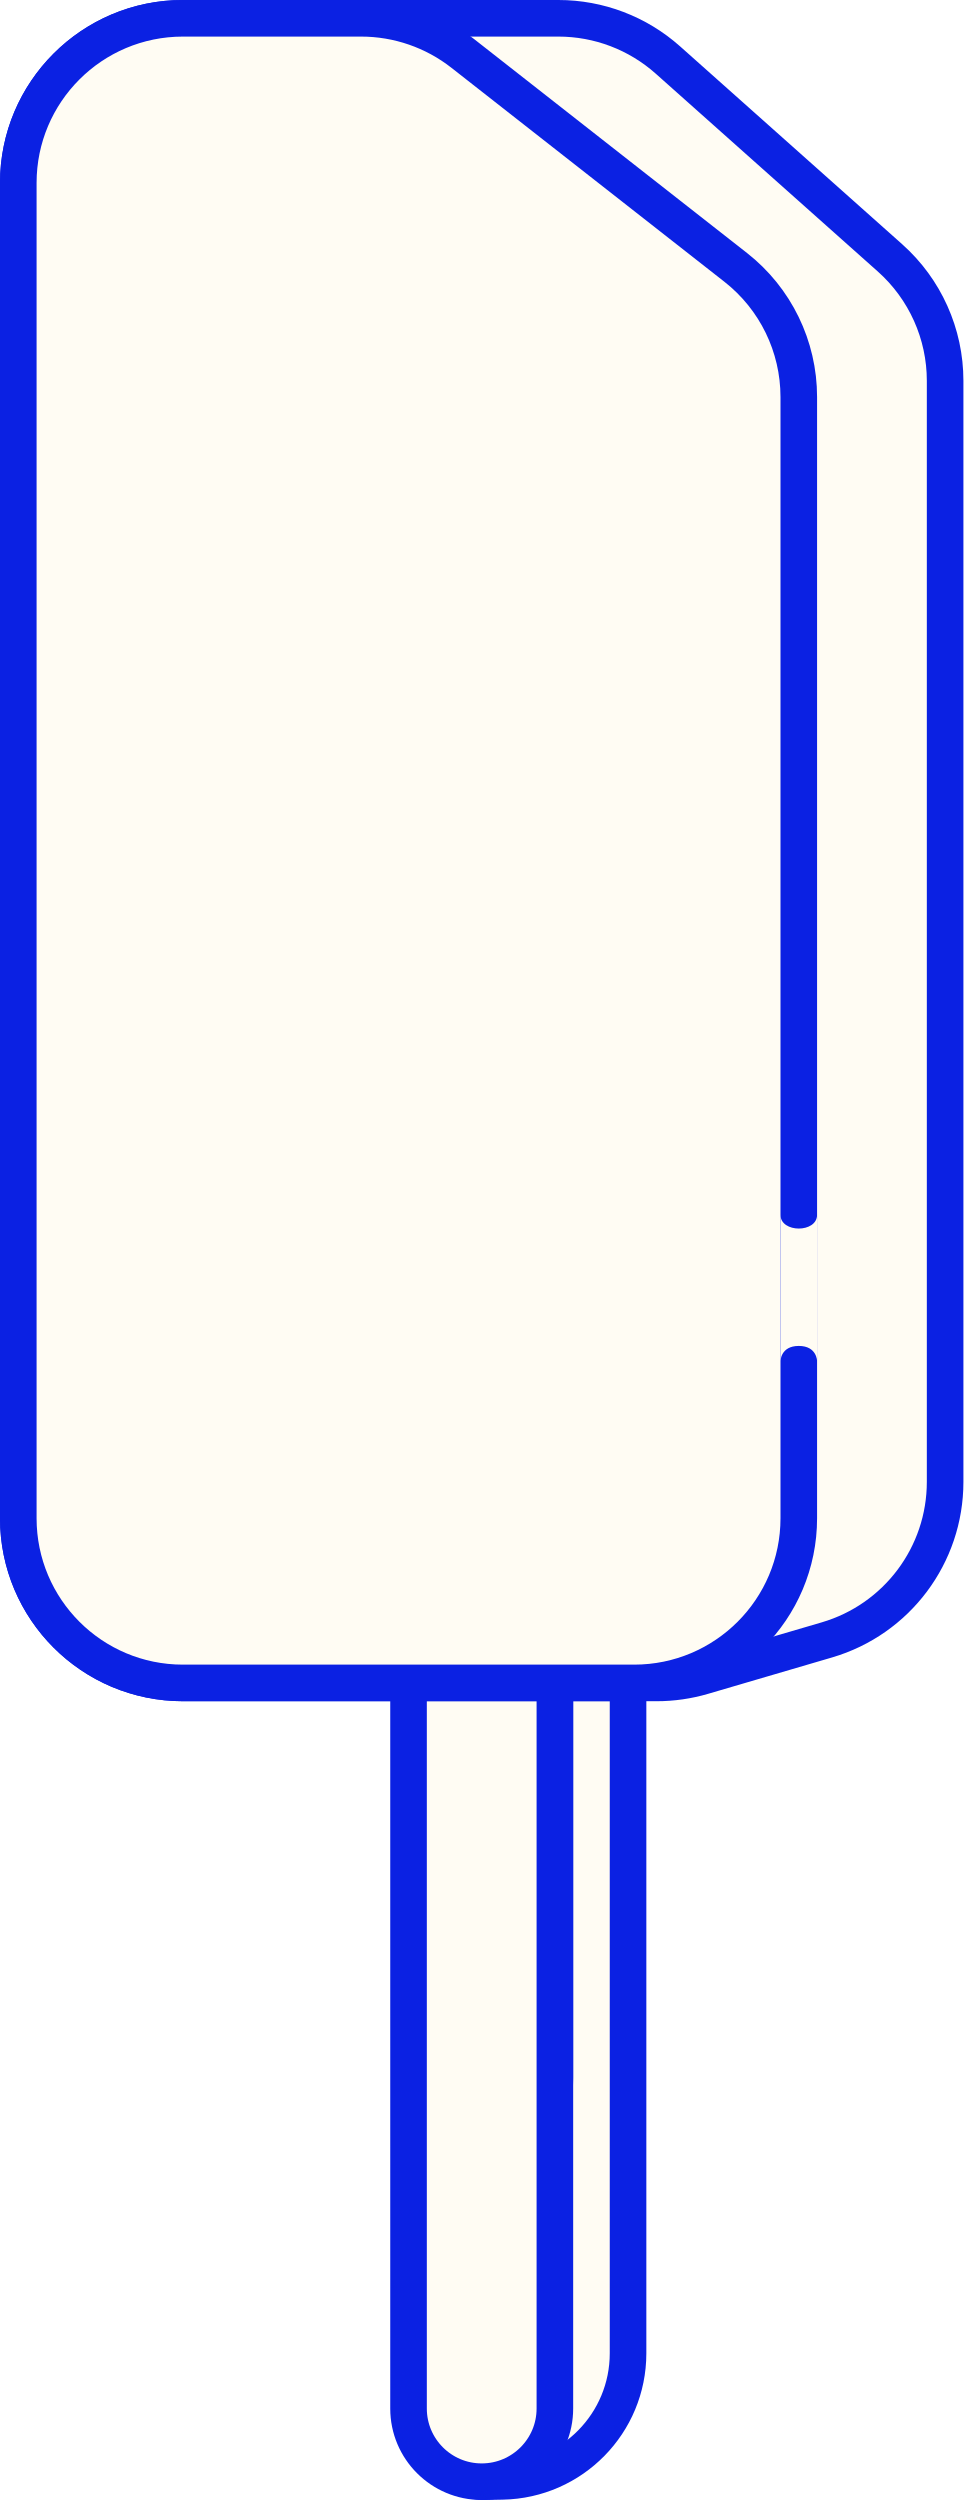
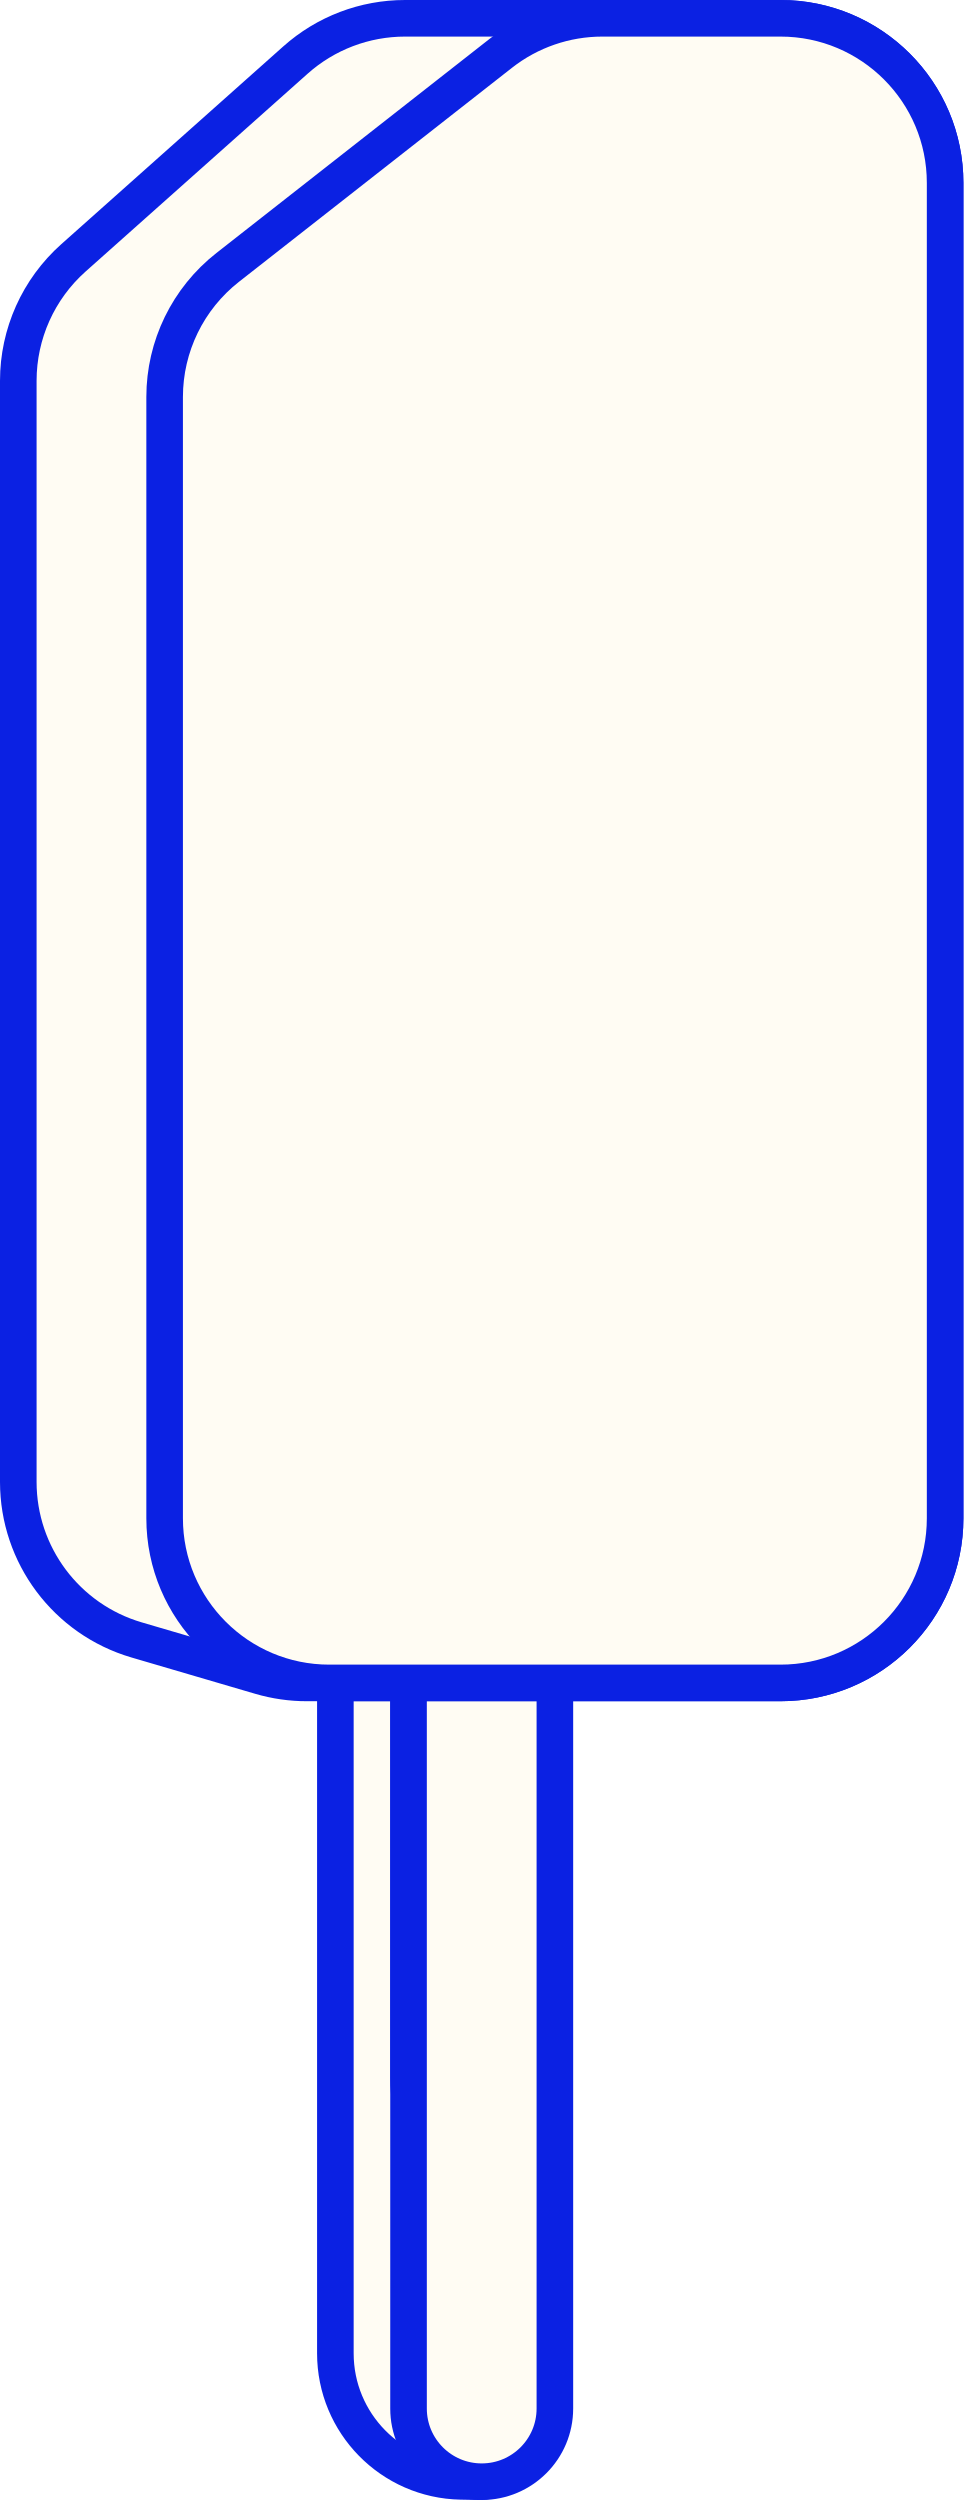
<svg xmlns="http://www.w3.org/2000/svg" width="158" height="410" viewBox="0 0 158 410" fill="none">
-   <path d="M91 266C91 262.686 93.686 260 97 260C100.314 260 103 262.686 103 266V385.949C103 397.392 93.838 406.729 82.396 406.945L79.474 407C74.059 406.983 70.306 401.583 72.183 396.499L89.329 350.063C90.434 347.069 91 343.902 91 340.711V266Z" fill="#FFFCF3" stroke="#0B21E3" stroke-width="6" />
-   <path d="M67 136C67 134.343 68.343 133 70 133H88C89.657 133 91 134.343 91 136V395C91 401.627 85.627 407 79 407C72.373 407 67 401.627 67 395V136Z" fill="#FFFCF3" stroke="#0B21E3" stroke-width="6" />
-   <path d="M124 174C124 177 130 177 130 174C130 171 130 198 130 198C130 198 130 195.5 127 195.5C124 195.5 124 198 124 198C124 198 124 171 124 174Z" fill="#FFFCF3" />
-   <path d="M3 30C3 15.088 15.088 3 30 3H91.575C98.198 3 104.59 5.434 109.535 9.84L145.961 42.292C151.711 47.415 155 54.75 155 62.452V243.039C155 255.022 147.102 265.572 135.603 268.946L115.292 274.907C112.823 275.632 110.262 276 107.689 276H30C15.088 276 3 263.912 3 249V30Z" fill="#FFFCF3" stroke="#0B21E3" stroke-width="6" />
-   <path d="M3 30C3 15.088 15.088 3 30 3H59.22C65.259 3 71.124 5.025 75.877 8.75L120.657 43.853C127.186 48.971 131 56.806 131 65.102V249C131 263.912 118.912 276 104 276H30C15.088 276 3 263.912 3 249V30Z" fill="#FFFCF3" stroke="#0B21E3" stroke-width="6" />
-   <path d="M128 199.233C128 202.233 134 202.233 134 199.233C134 196.233 134 223.233 134 223.233C134 223.233 134 220.733 131 220.733C128 220.733 128 223.233 128 223.233C128 223.233 128 196.233 128 199.233Z" fill="#FFFCF3" />
+   <path d="M67 266C67 262.686 64.314 260 61 260C57.686 260 55 262.686 55 266V385.949C55 397.392 64.162 406.729 75.604 406.945L78.526 407C83.941 406.983 87.694 401.583 85.817 396.499L68.671 350.063C67.566 347.069 67 343.902 67 340.711V266Z" fill="#FFFCF3" stroke="#0B21E3" stroke-width="6" />
+   <path d="M91 136C91 134.343 89.657 133 88 133H70C68.343 133 67 134.343 67 136V395C67 401.627 72.373 407 79 407C85.627 407 91 401.627 91 395V136Z" fill="#FFFCF3" stroke="#0B21E3" stroke-width="6" />
+   <path d="M34 174C34 177 28 177 28 174C28 171 28 198 28 198C28 198 28 195.5 31 195.5C34 195.5 34 198 34 198C34 198 34 171 34 174Z" fill="#FFFCF3" />
+   <path d="M155 30C155 15.088 142.912 3 128 3H66.425C59.802 3 53.41 5.434 48.465 9.84L12.039 42.292C6.289 47.415 3 54.75 3 62.452V243.039C3 255.022 10.898 265.572 22.397 268.946L42.708 274.907C45.177 275.632 47.738 276 50.311 276H128C142.912 276 155 263.912 155 249V30Z" fill="#FFFCF3" stroke="#0B21E3" stroke-width="6" />
+   <path d="M155 30C155 15.088 142.912 3 128 3H98.78C92.741 3 86.876 5.025 82.123 8.75L37.343 43.853C30.814 48.971 27 56.806 27 65.102V249C27 263.912 39.088 276 54 276H128C142.912 276 155 263.912 155 249V30Z" fill="#FFFCF3" stroke="#0B21E3" stroke-width="6" />
</svg>
